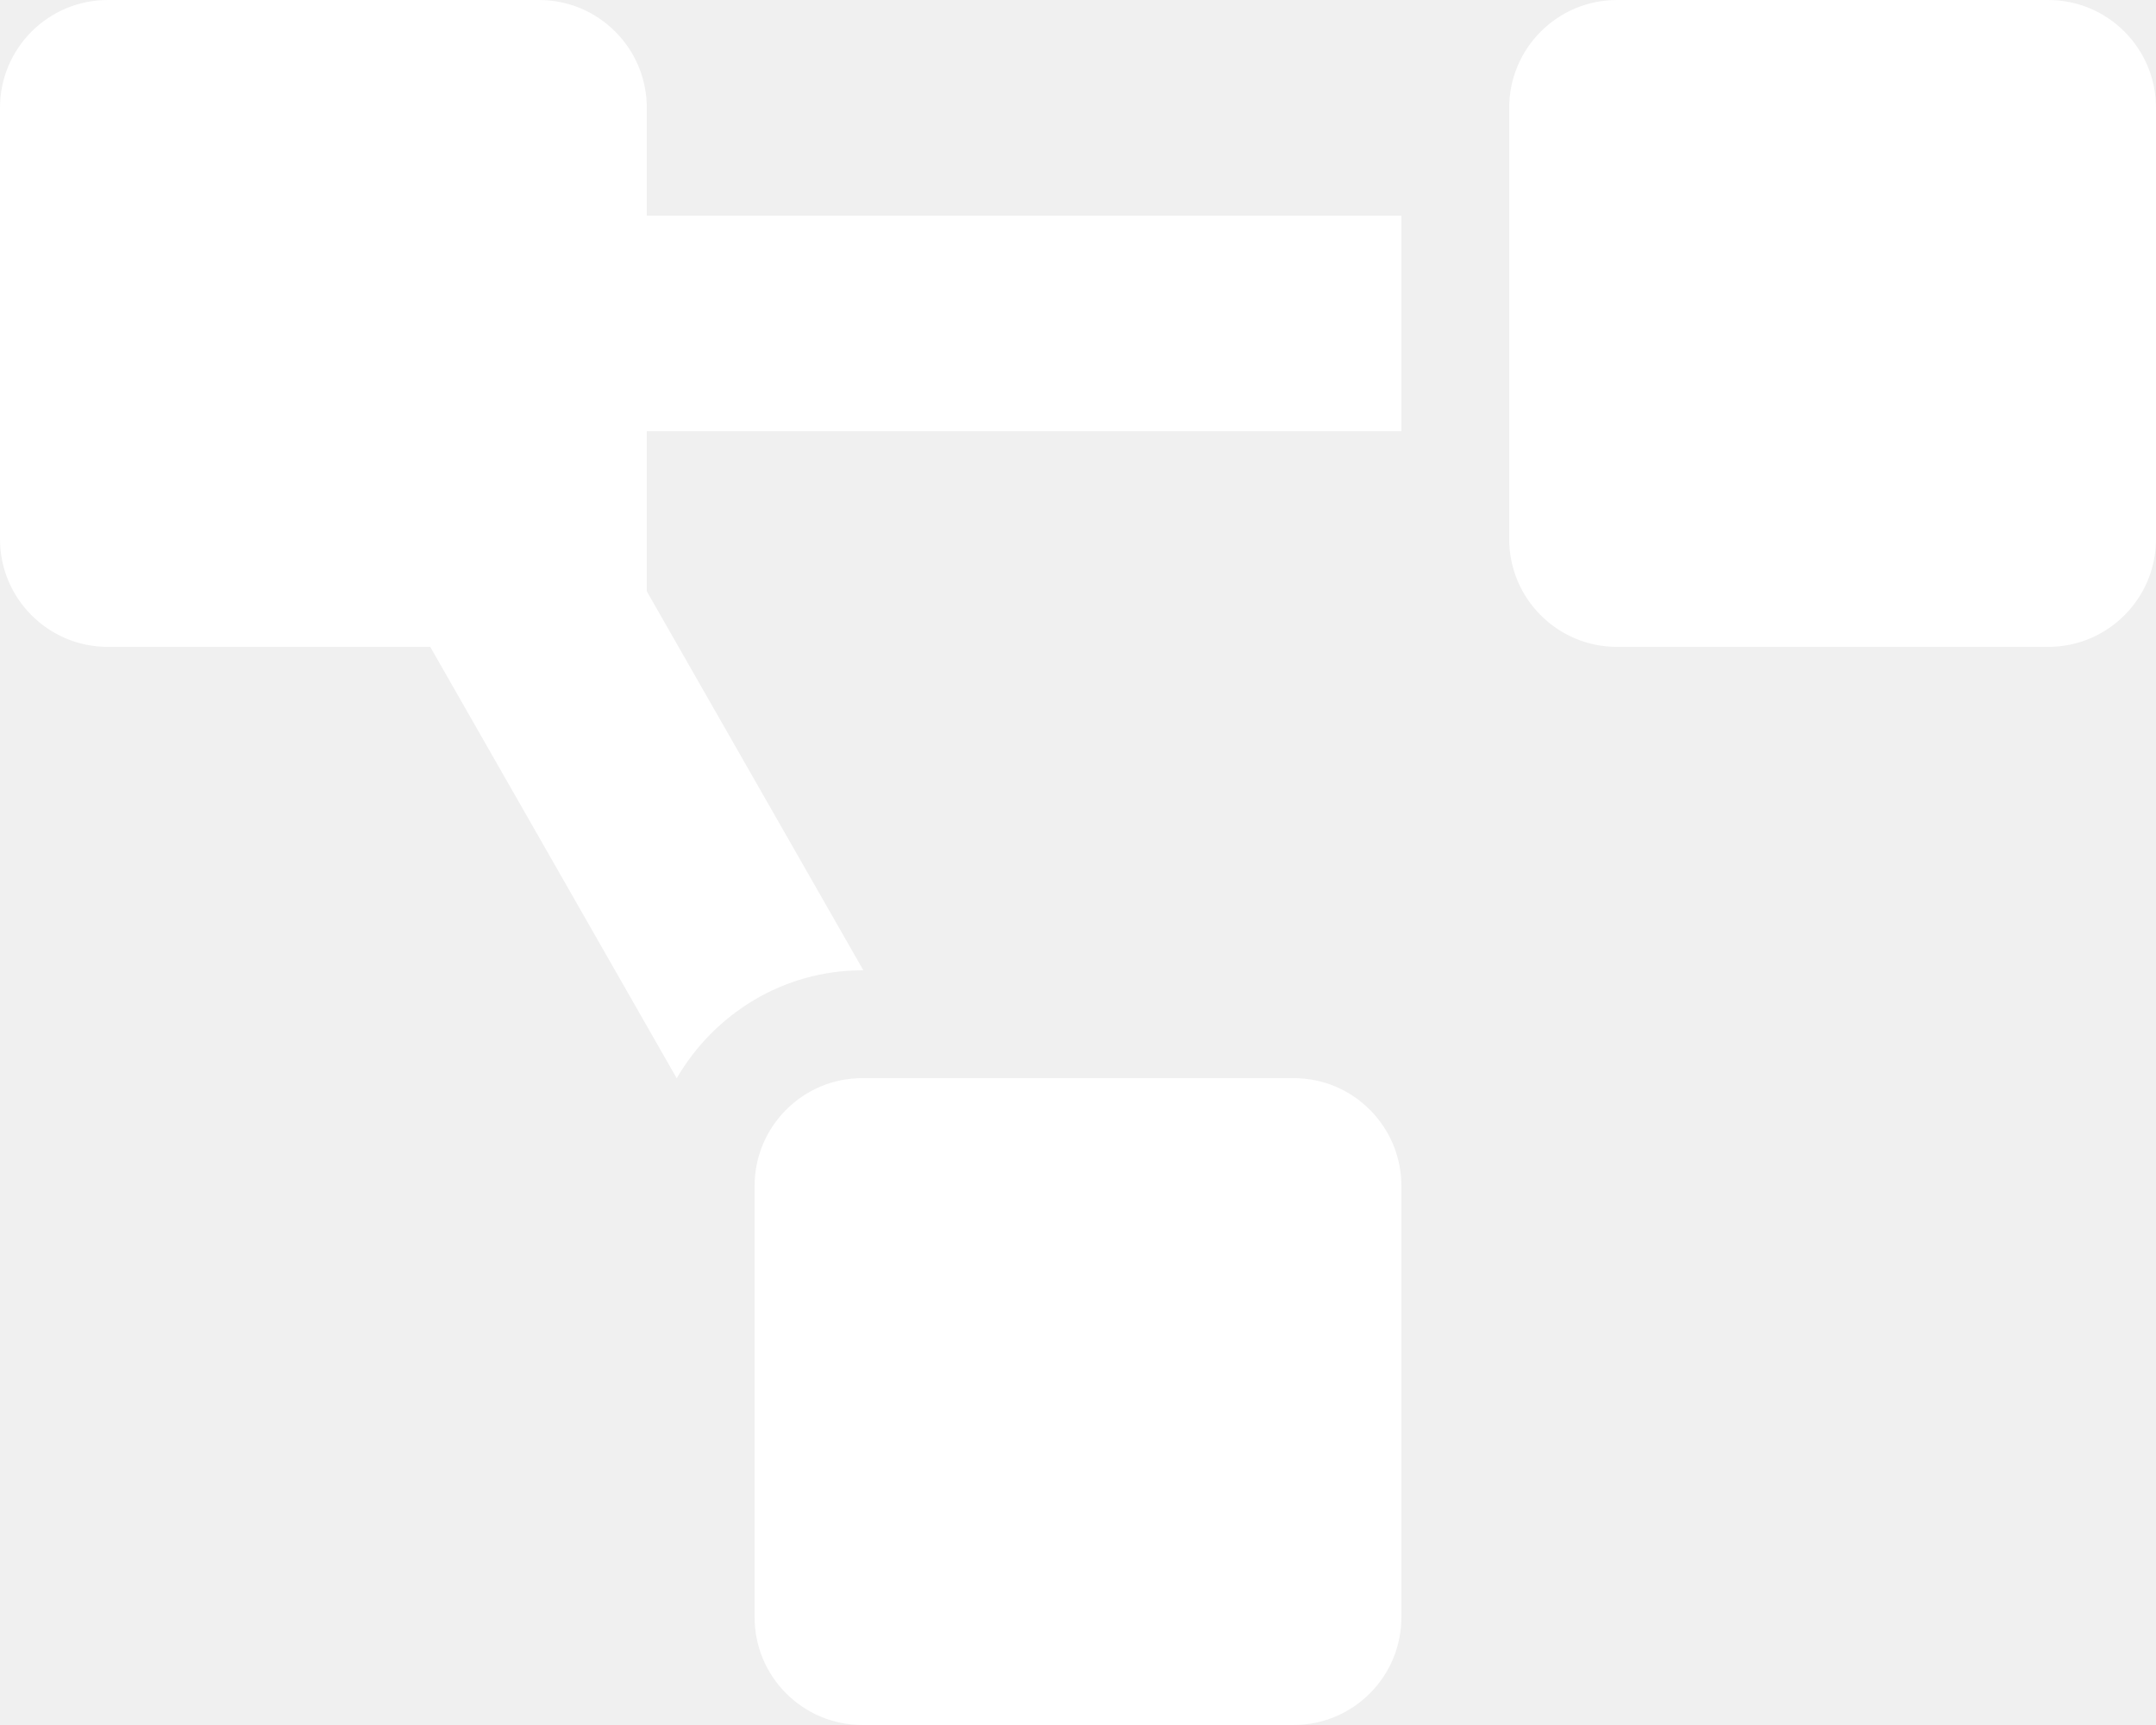
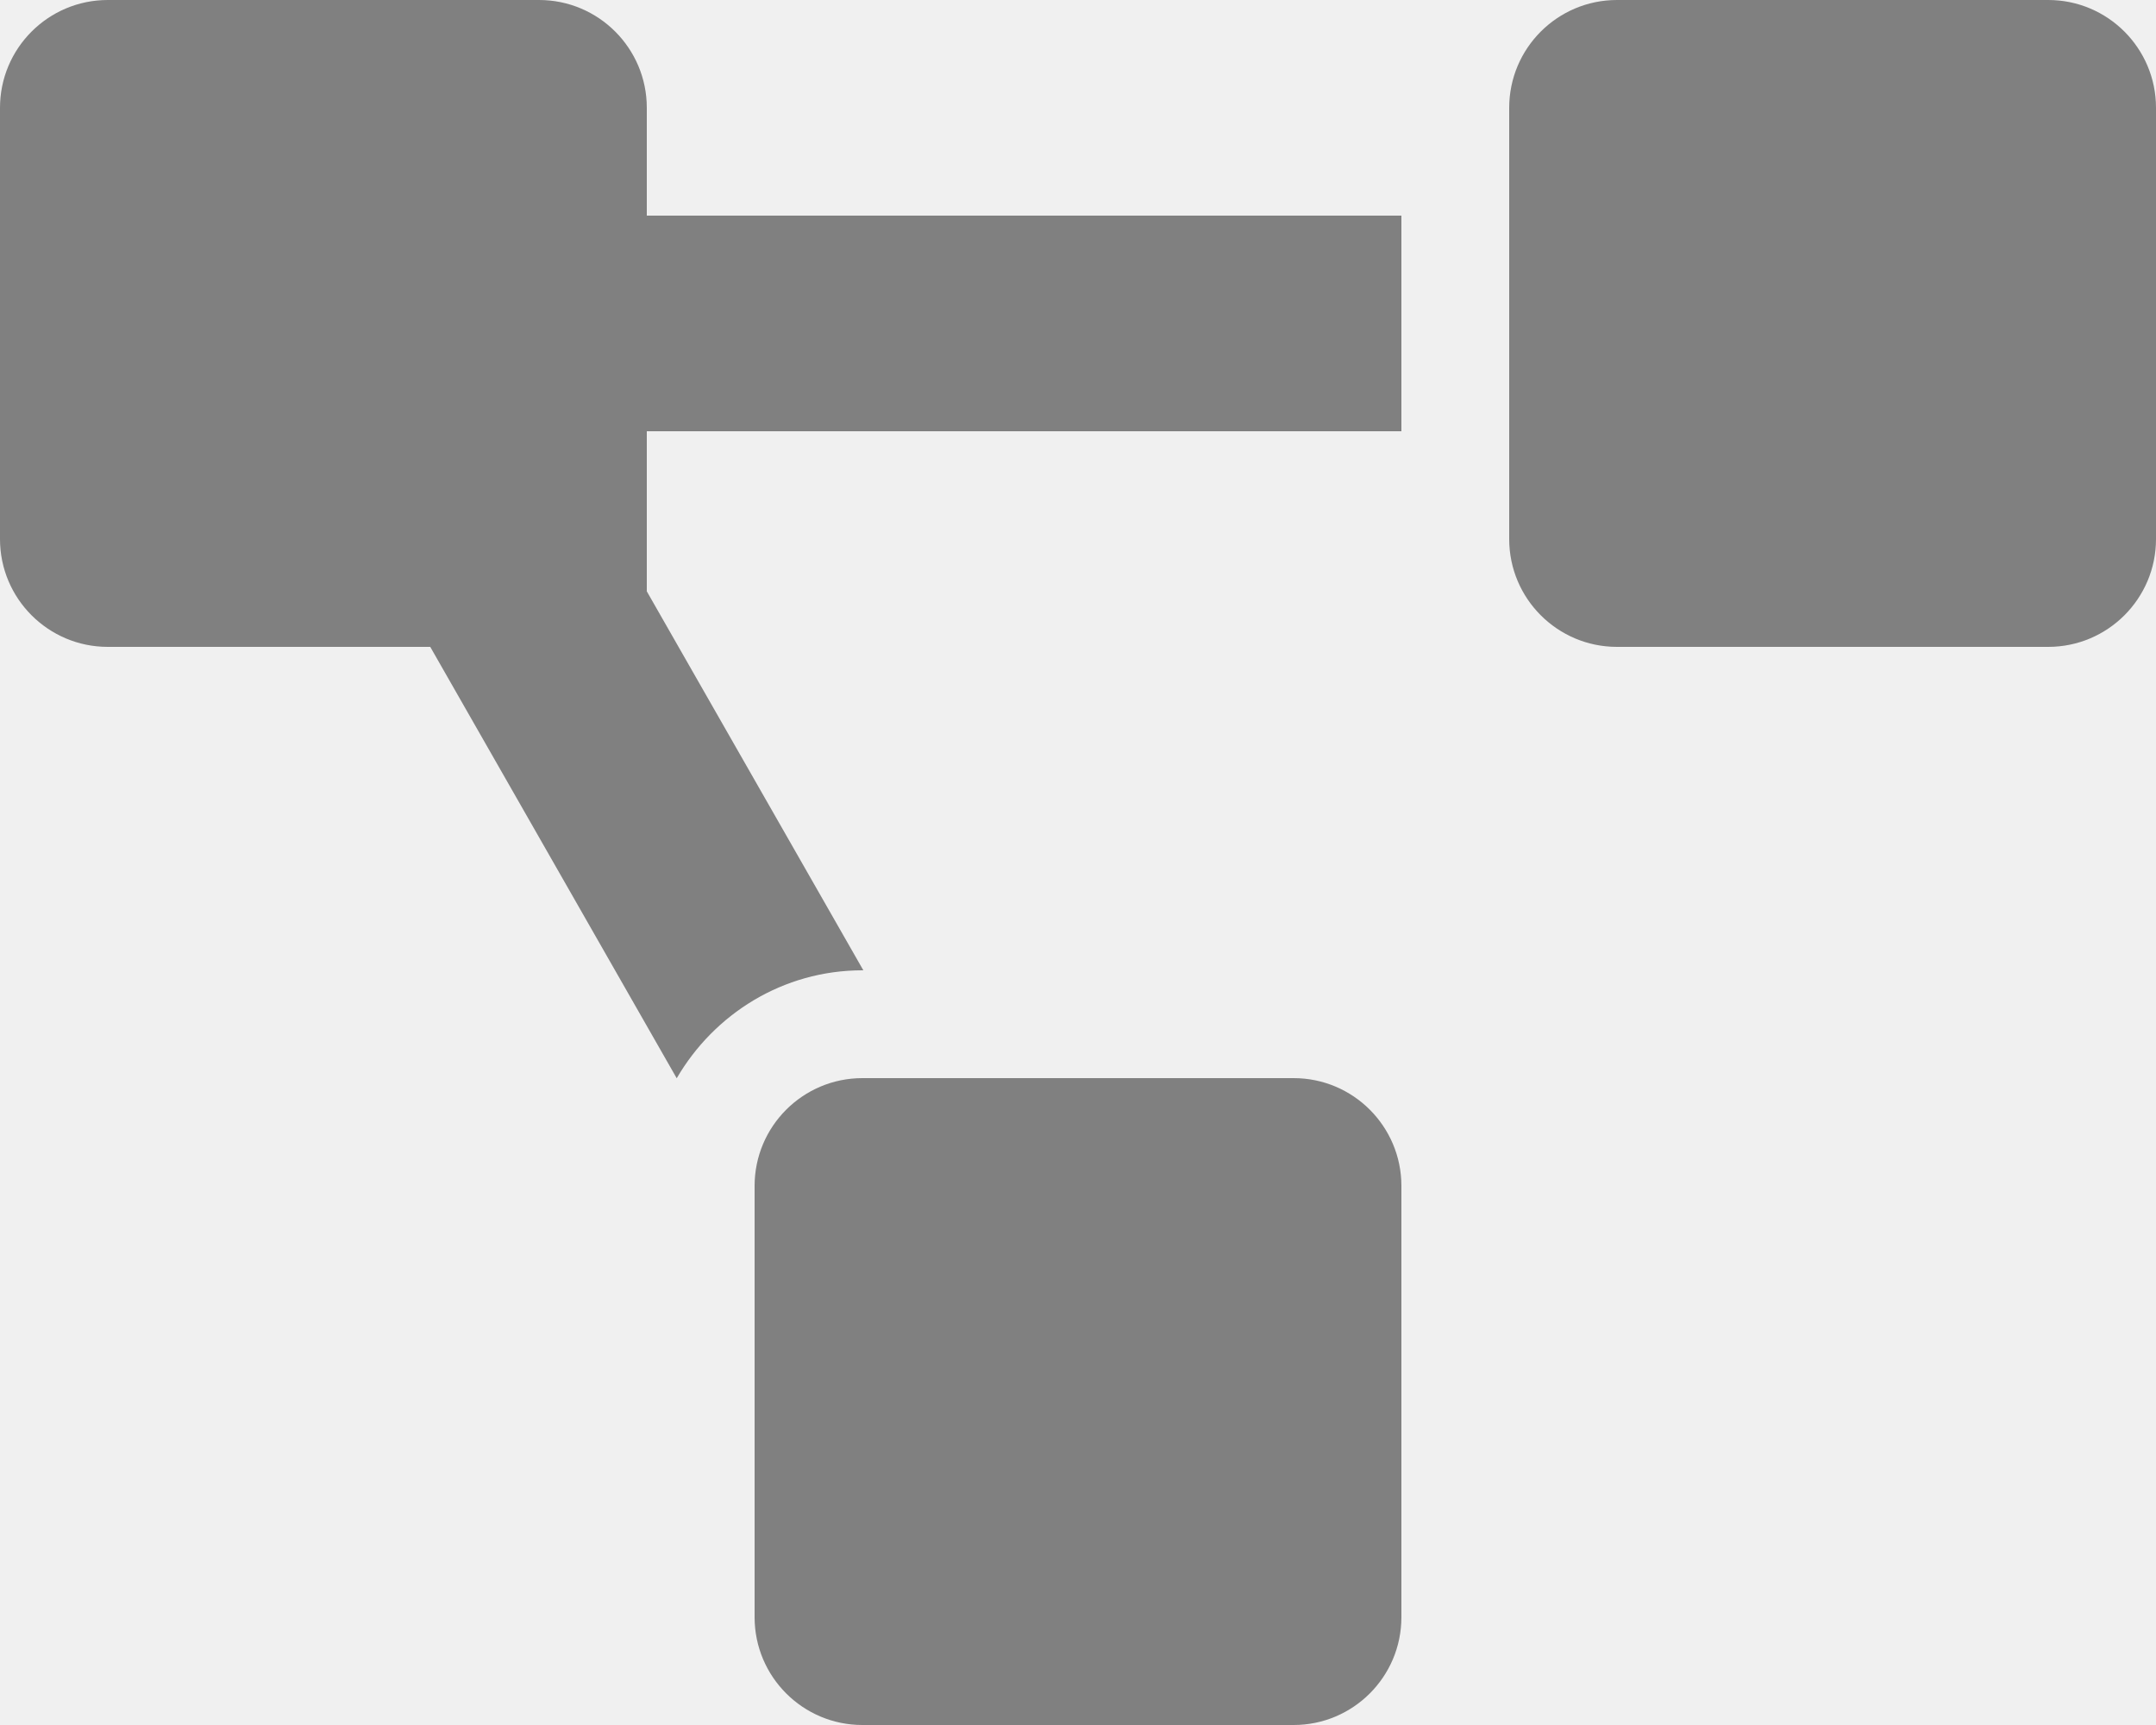
<svg xmlns="http://www.w3.org/2000/svg" aria-hidden="true" focusable="false" data-prefix="fas" data-icon="project-diagram" class="svg-inline--fa fa-project-diagram fa-w-20" role="img" viewBox="0 0 640 512">
-   <path fill="white" d="M384 320H256c-17.67 0-32 14.33-32 32v128c0 17.67 14.33 32 32 32h128c17.67 0 32-14.33 32-32V352c0-17.67-14.33-32-32-32zM192 32c0-17.67-14.33-32-32-32H32C14.33 0 0 14.33 0 32v128c0 17.67 14.33 32 32 32h95.72l73.16 128.04C211.98 300.98 232.4 288 256 288h.28L192 175.51V128h224V64H192V32zM608 0H480c-17.67 0-32 14.33-32 32v128c0 17.67 14.33 32 32 32h128c17.67 0 32-14.33 32-32V32c0-17.67-14.33-32-32-32z" />
+   <path fill="grey" d="M384 320H256c-17.67 0-32 14.33-32 32v128c0 17.67 14.33 32 32 32h128c17.67 0 32-14.33 32-32V352c0-17.67-14.33-32-32-32zM192 32c0-17.67-14.33-32-32-32H32C14.33 0 0 14.33 0 32v128c0 17.67 14.33 32 32 32h95.72l73.16 128.04C211.98 300.98 232.4 288 256 288h.28L192 175.51V128h224V64H192V32zM608 0H480c-17.67 0-32 14.33-32 32v128c0 17.67 14.33 32 32 32h128c17.67 0 32-14.33 32-32V32c0-17.67-14.33-32-32-32z" />
</svg>
